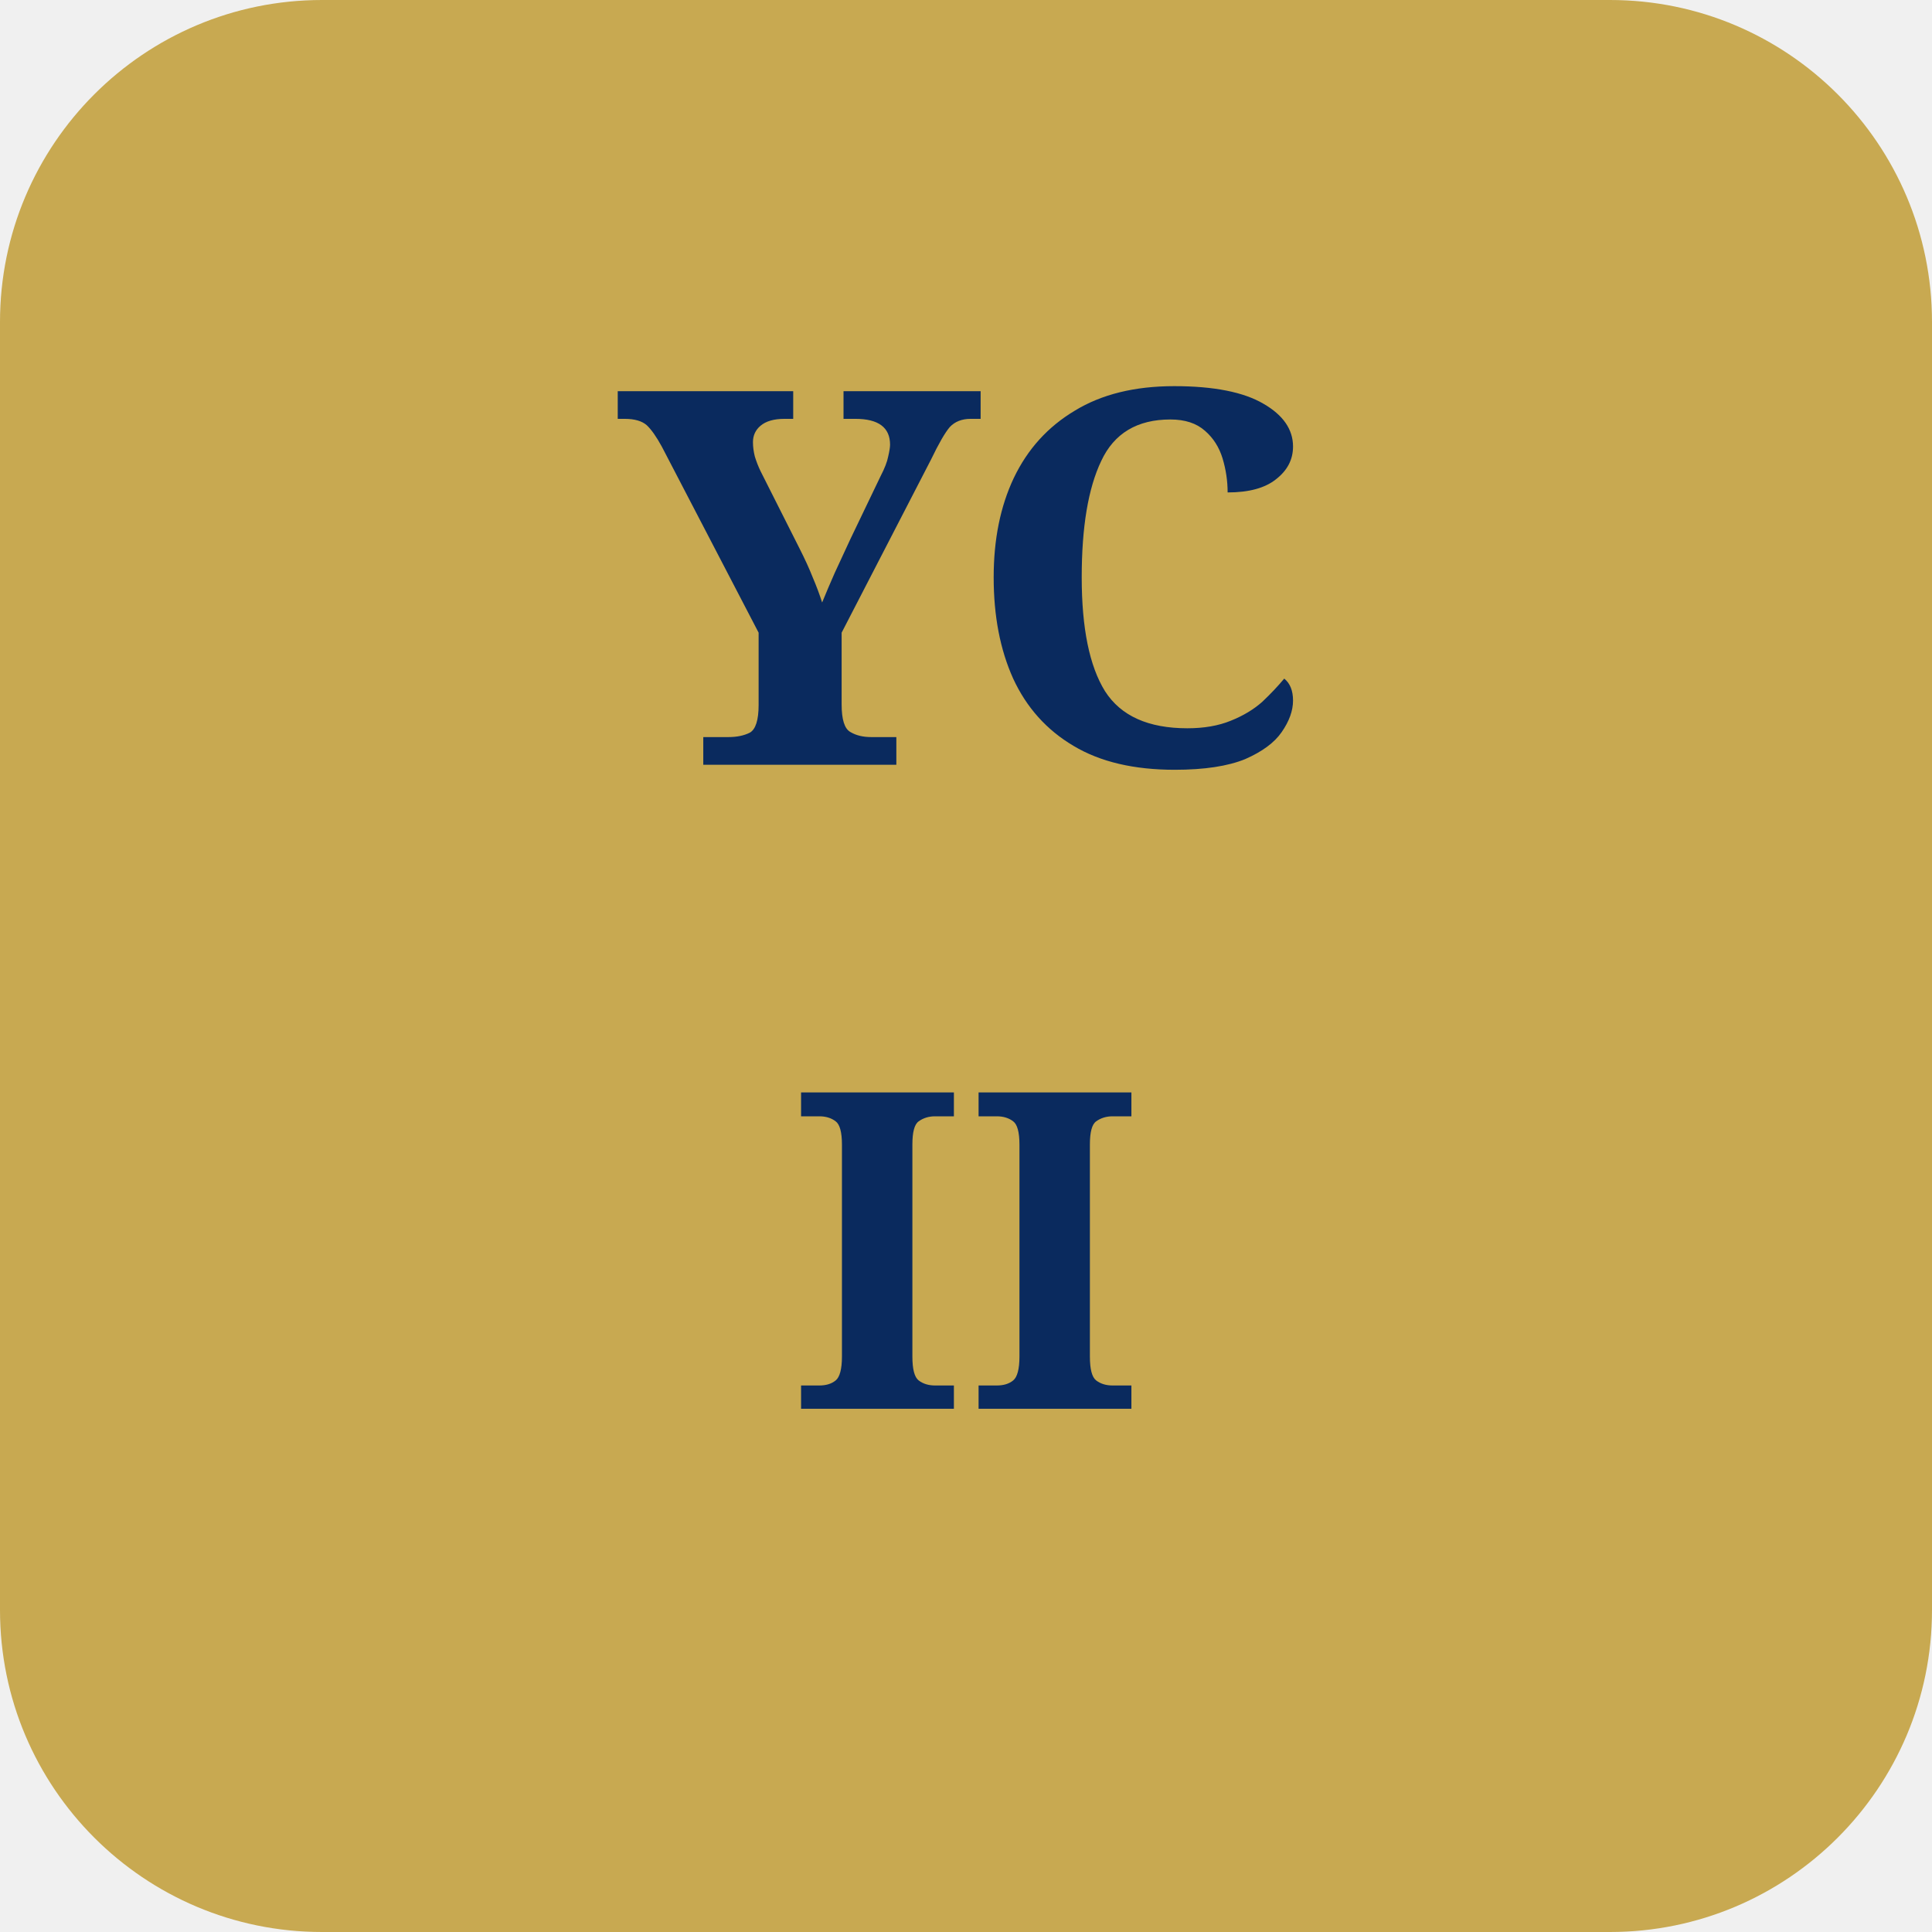
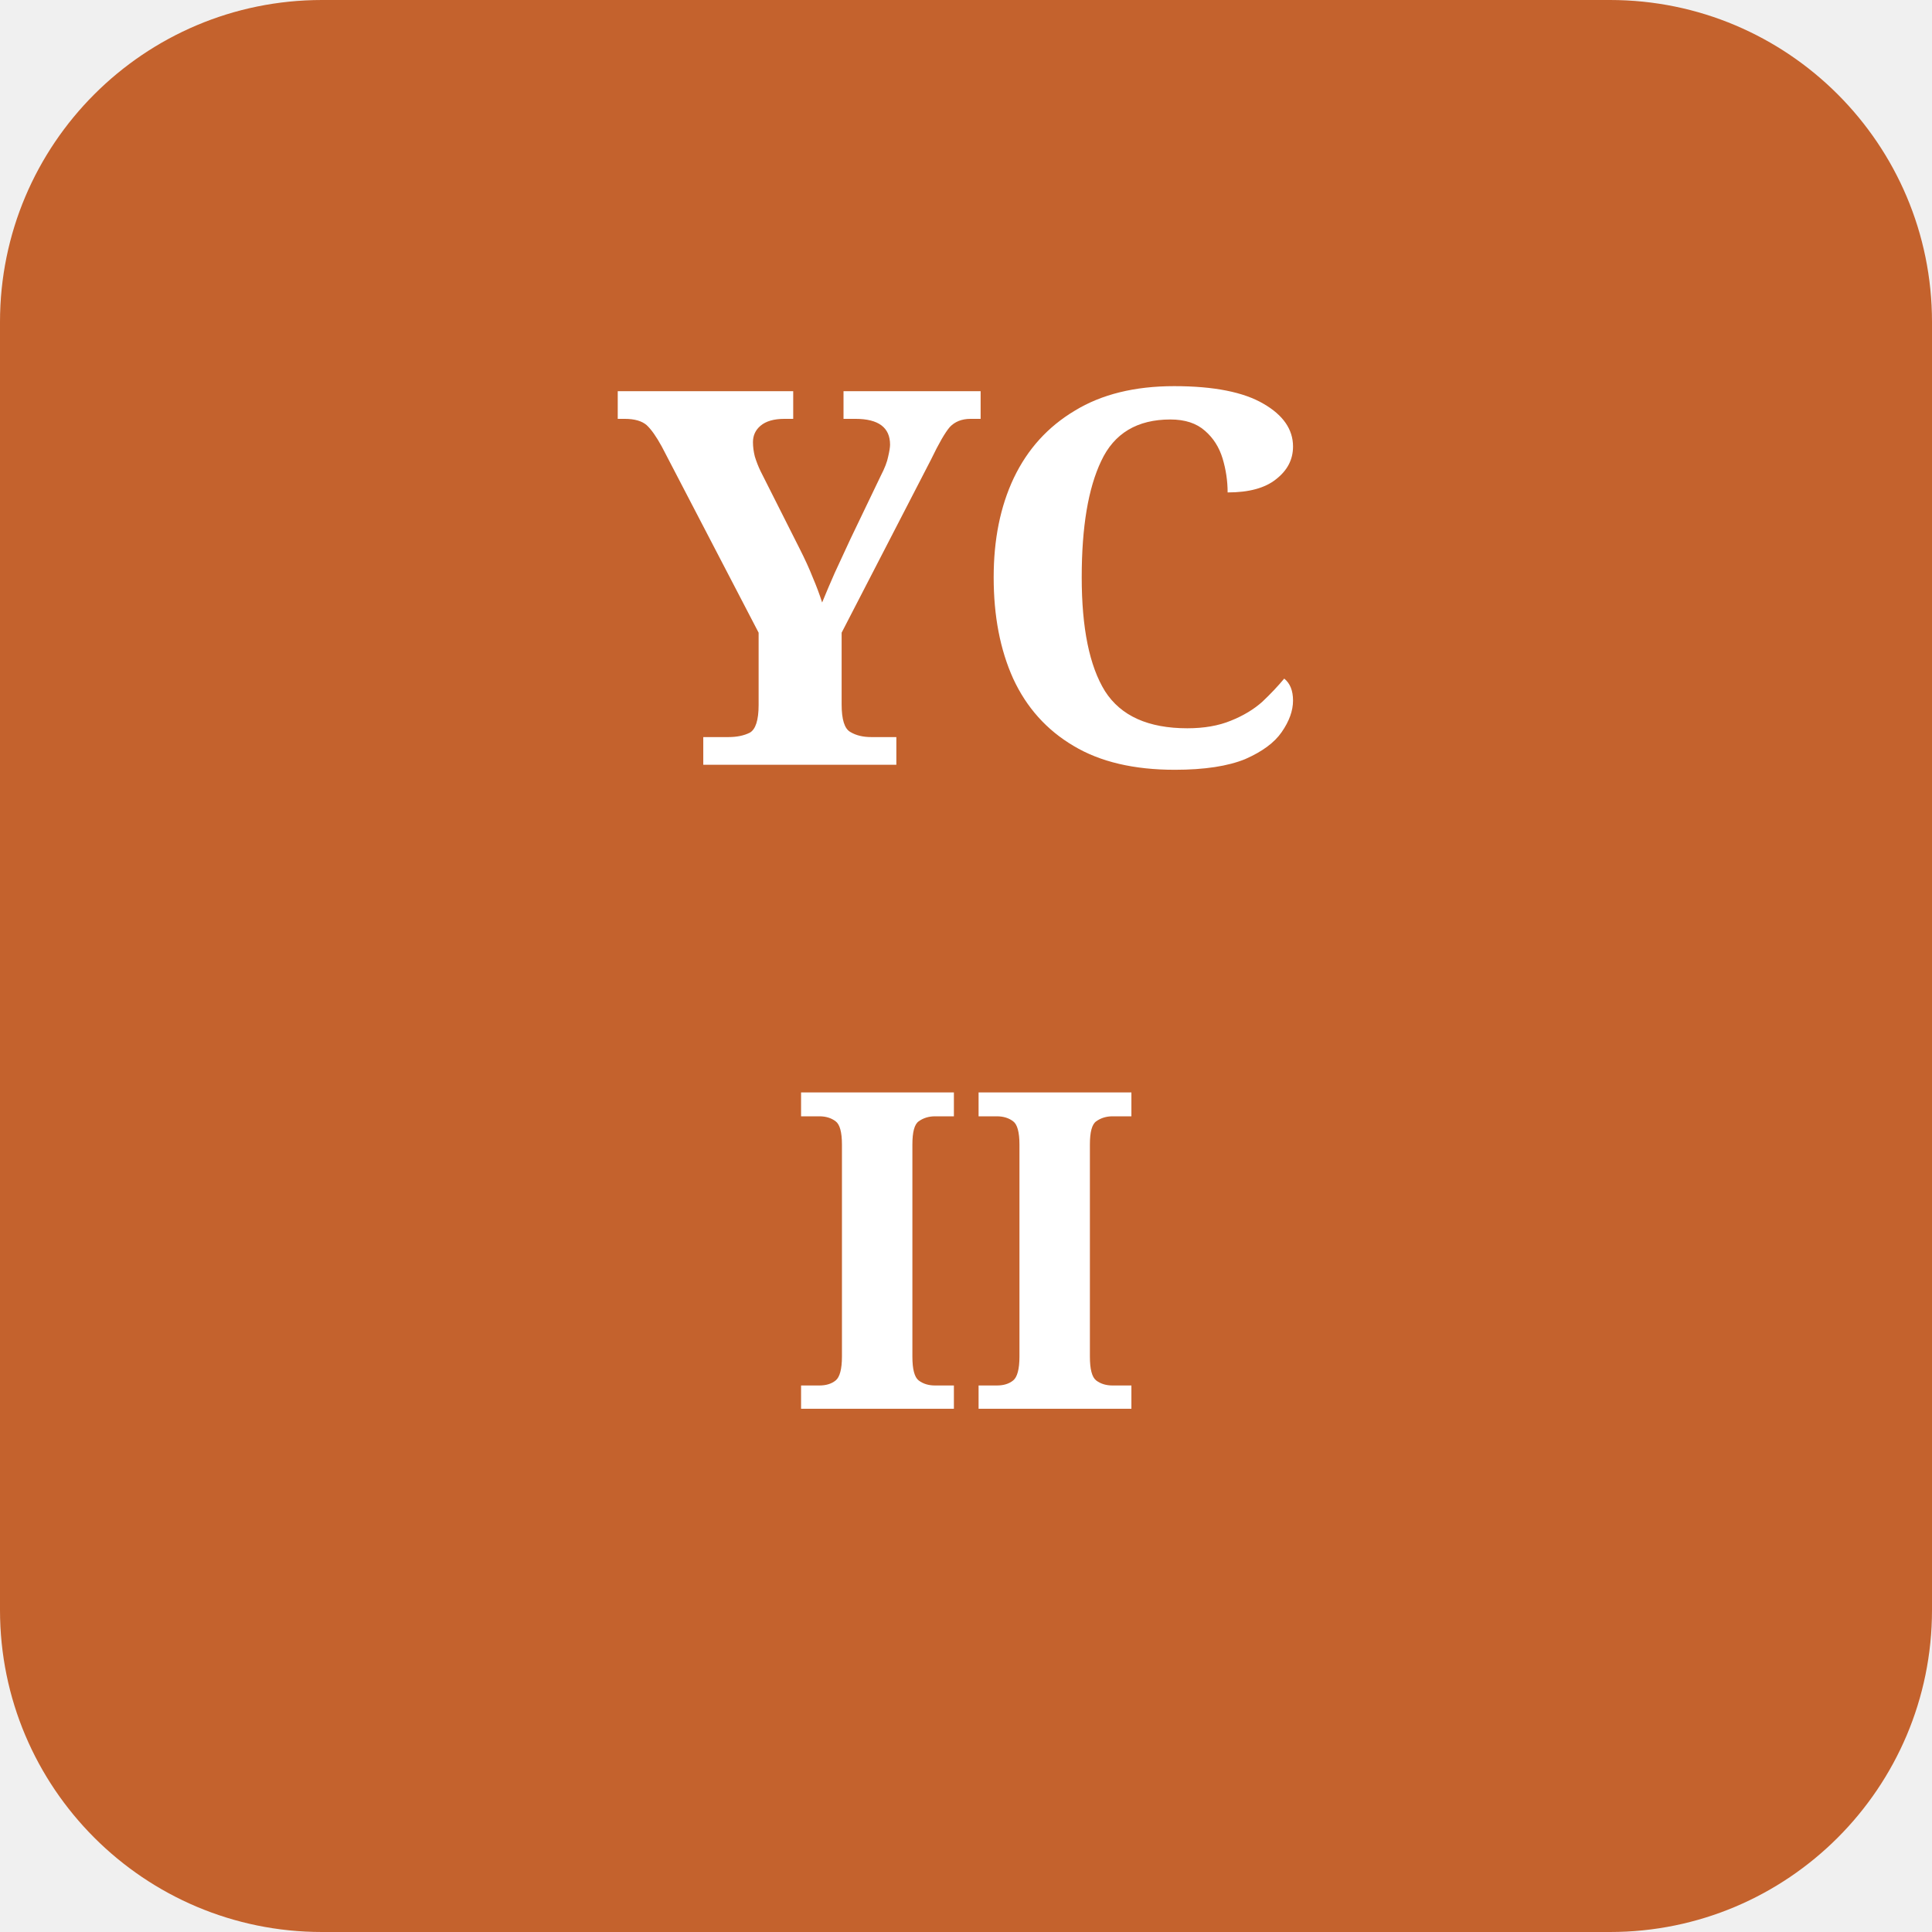
<svg xmlns="http://www.w3.org/2000/svg" viewBox="0 0 48 48" width="48" height="48" role="img" aria-label="Yorkdale Condominium II logo">
-   <rect width="48" height="48" rx="8" fill="#c8a951" />
-   <text x="24" y="19" text-anchor="middle" font-family="Georgia, serif" font-size="13" font-weight="bold" fill="#0a2a5e">YC</text>
-   <text x="24" y="35" text-anchor="middle" font-family="Georgia, serif" font-size="11" font-weight="bold" fill="#0a2a5e">II</text>
+   <rect width="48" height="48" rx="8" fill="#c4622d" />
+   <text x="24" y="19" text-anchor="middle" font-family="Georgia, serif" font-size="13" font-weight="bold" fill="#fff">YC</text>
+   <text x="24" y="35" text-anchor="middle" font-family="Georgia, serif" font-size="11" font-weight="bold" fill="#fff">II</text>
</svg>
